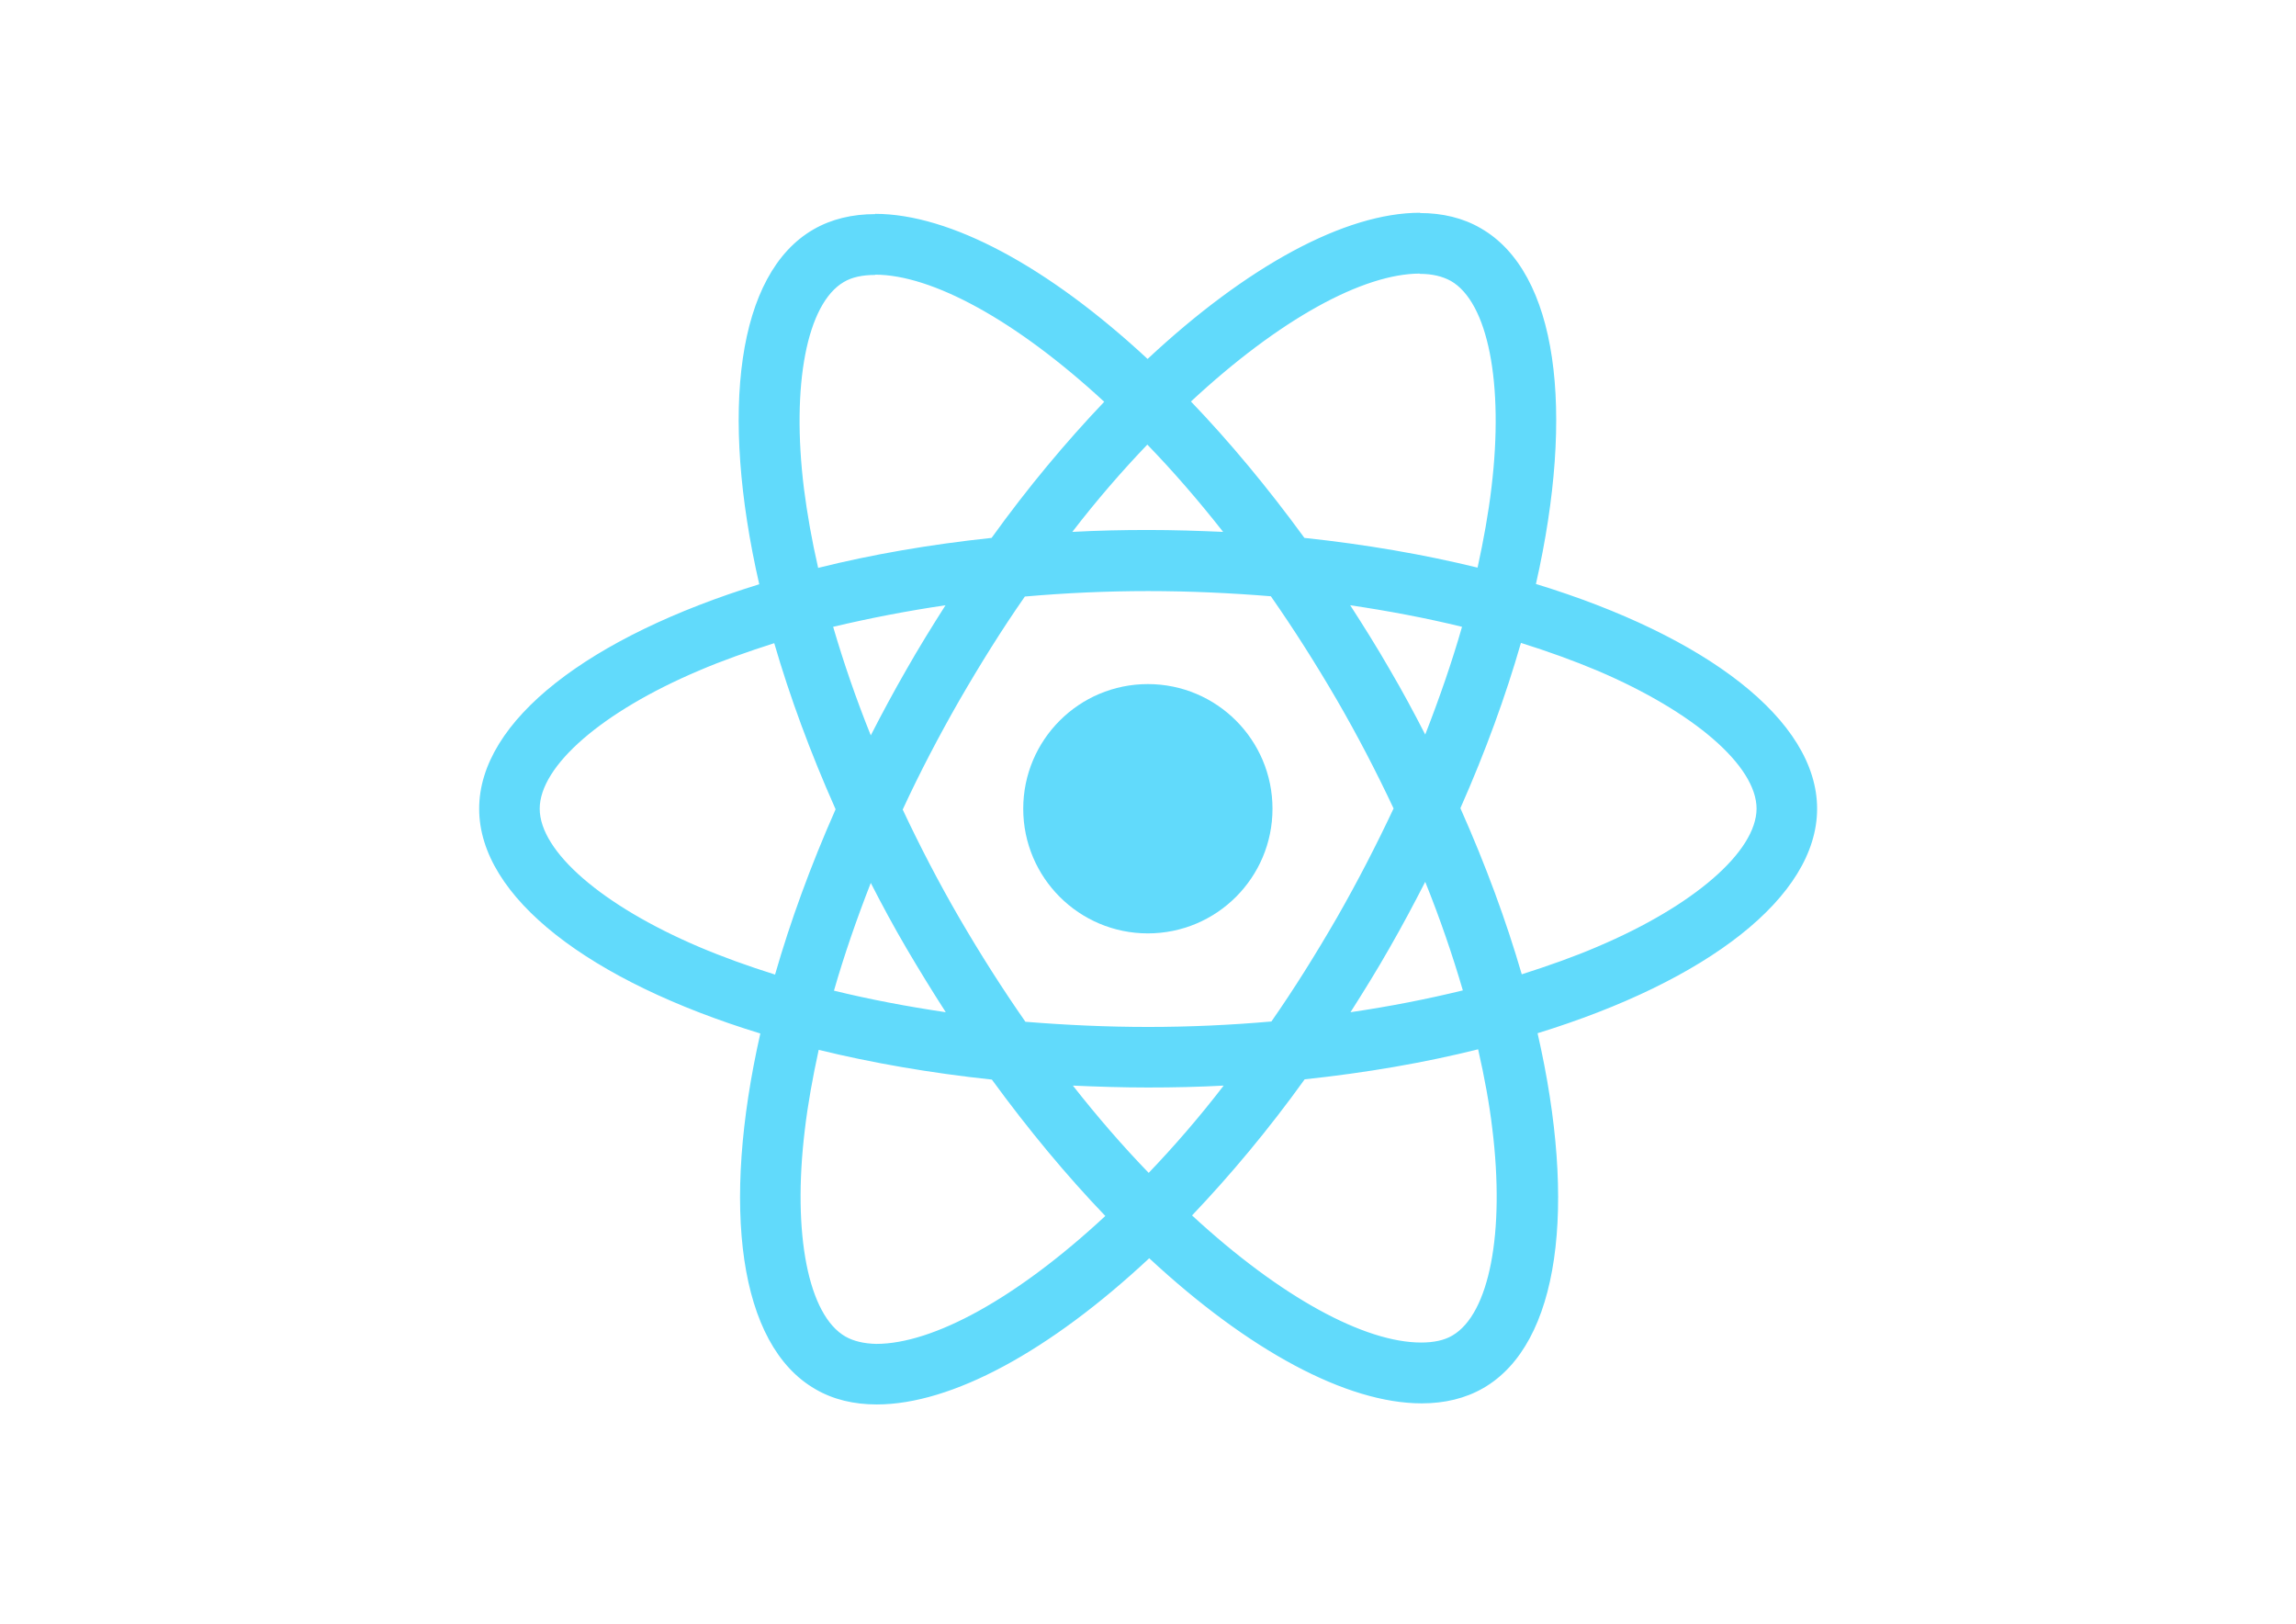
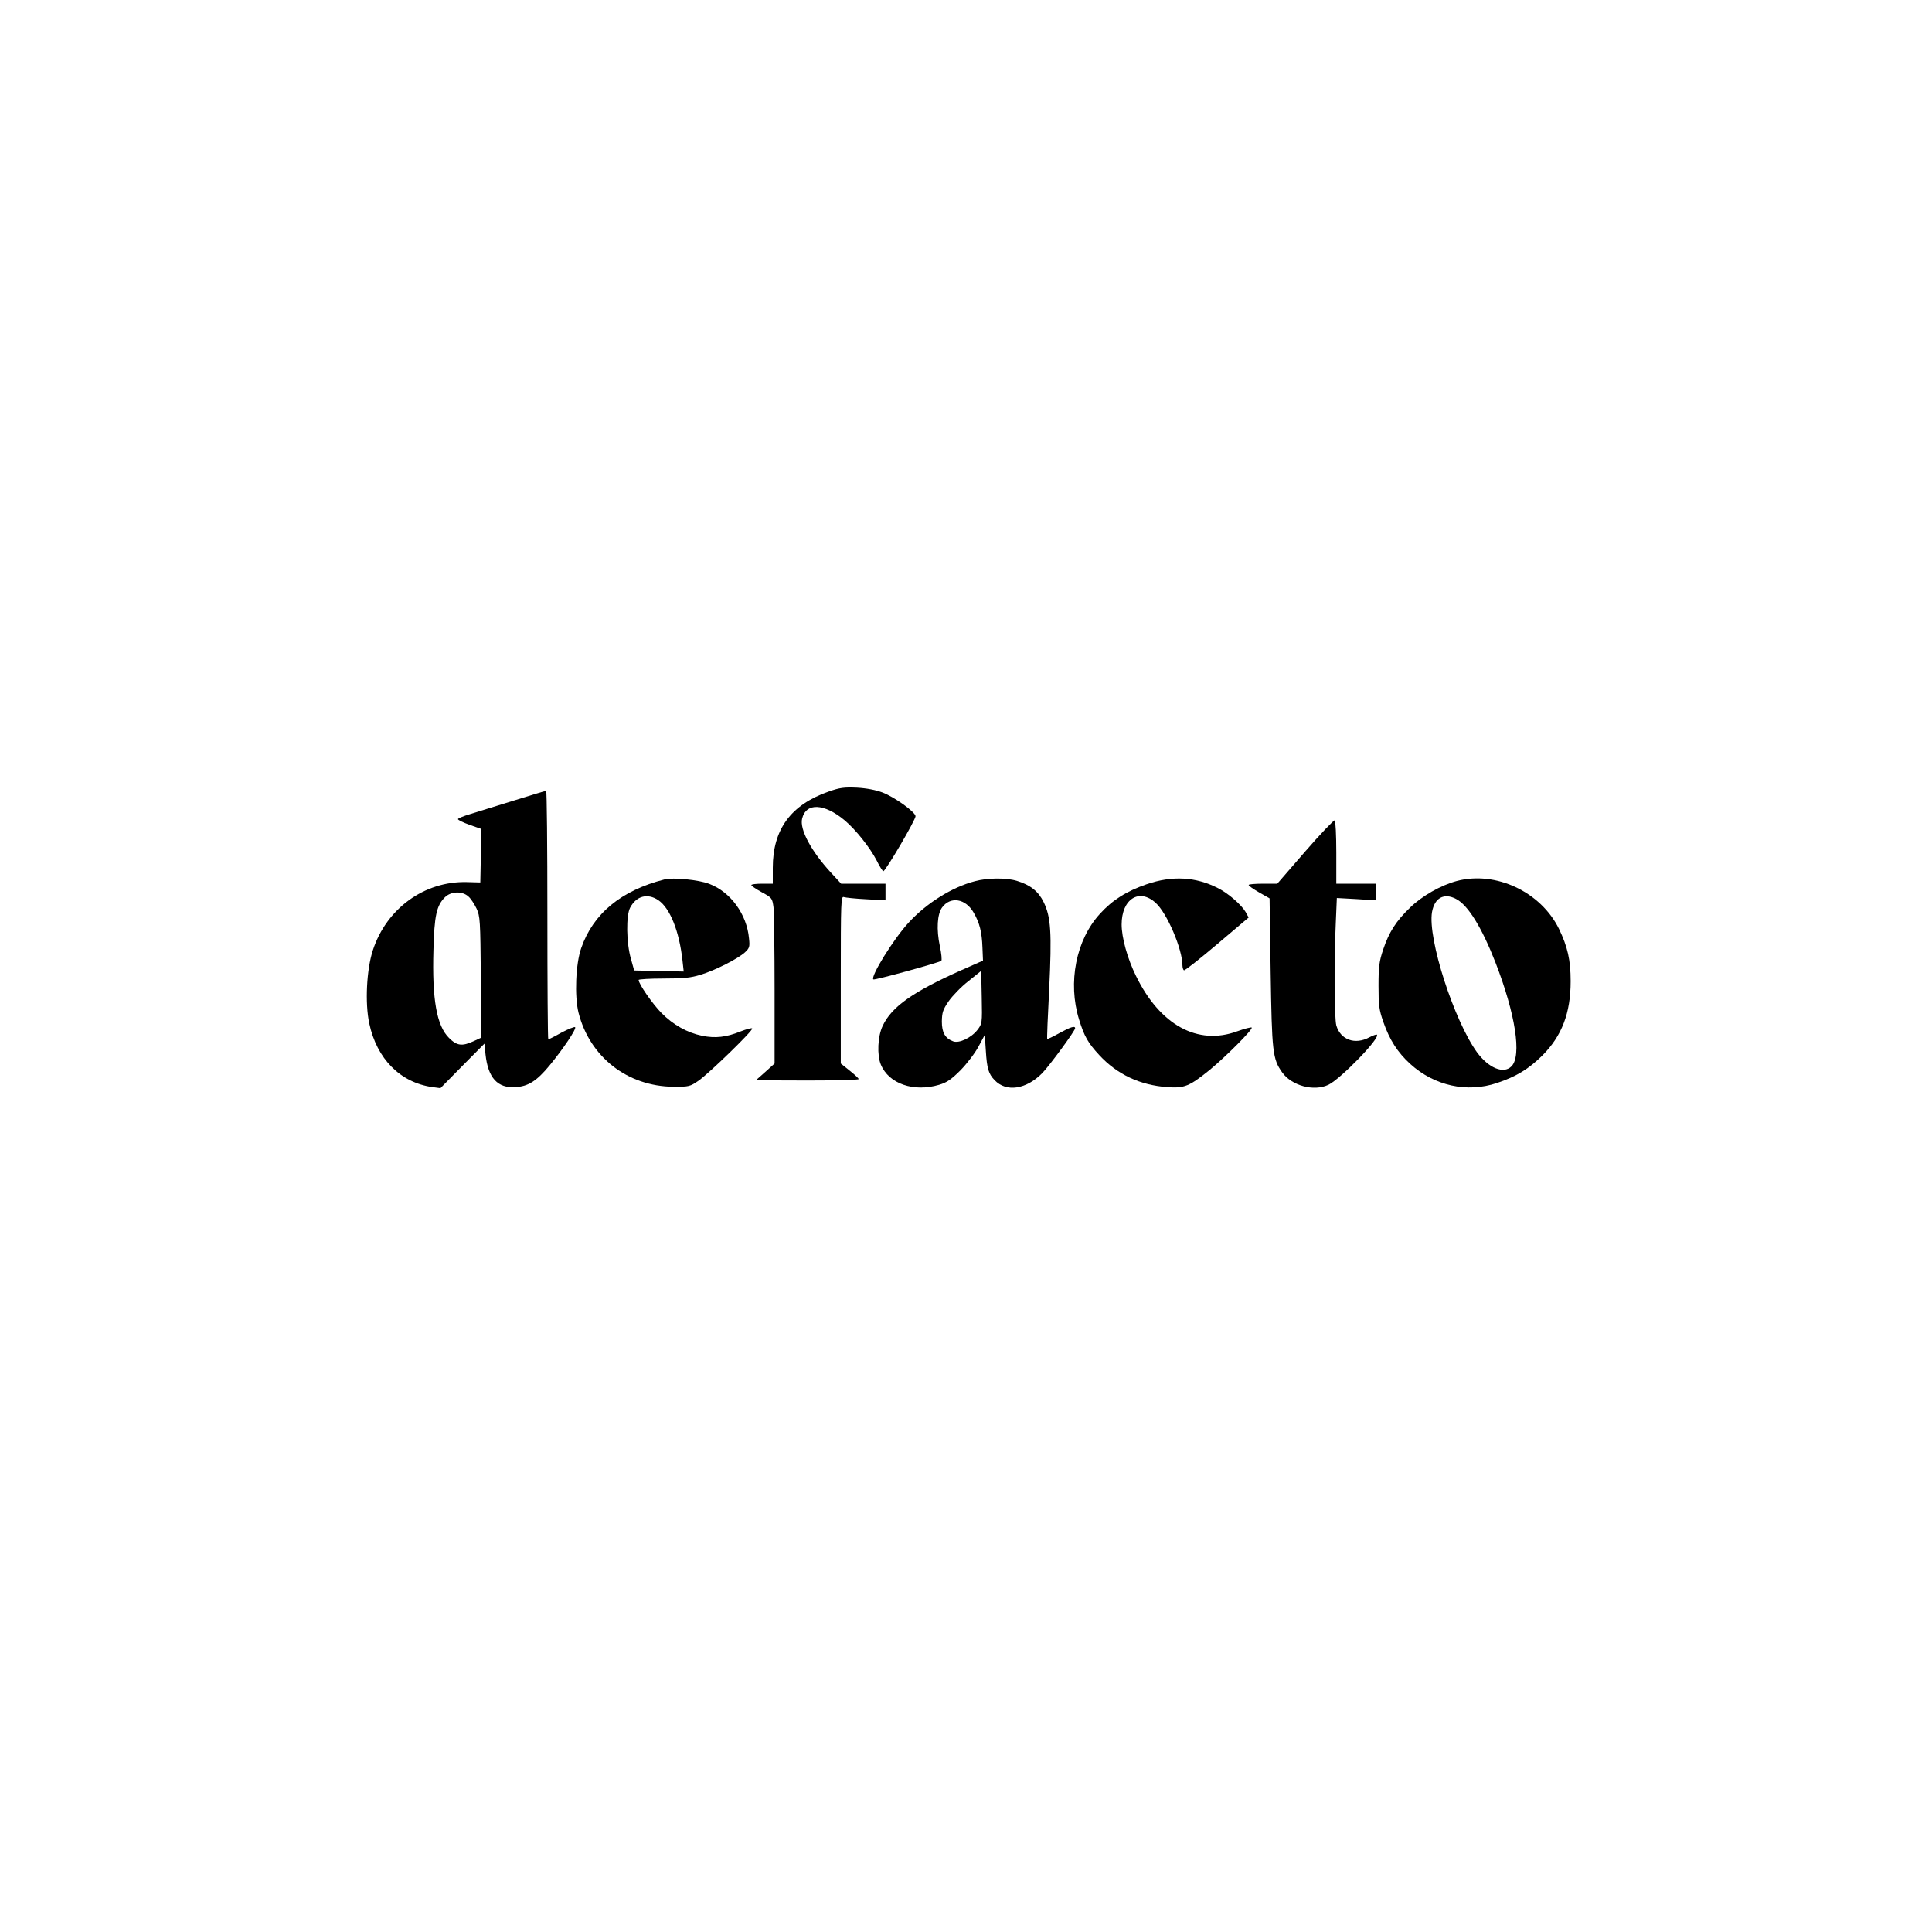
- <svg xmlns="http://www.w3.org/2000/svg" viewBox="0 0 841.9 595.3">
-   <g fill="#61DAFB">
-     <path d="M666.3 296.5c0-32.5-40.7-63.3-103.1-82.4 14.4-63.6 8-114.2-20.2-130.4-6.5-3.8-14.1-5.6-22.4-5.6v22.3c4.6 0 8.3.9 11.4 2.6 13.6 7.8 19.5 37.5 14.9 75.7-1.1 9.4-2.9 19.3-5.1 29.4-19.6-4.8-41-8.5-63.5-10.9-13.5-18.5-27.5-35.3-41.6-50 32.6-30.3 63.2-46.9 84-46.9V78c-27.5 0-63.5 19.6-99.9 53.6-36.4-33.8-72.4-53.2-99.9-53.2v22.3c20.7 0 51.4 16.5 84 46.6-14 14.7-28 31.4-41.3 49.9-22.6 2.4-44 6.1-63.6 11-2.3-10-4-19.7-5.2-29-4.7-38.2 1.1-67.9 14.6-75.8 3-1.8 6.9-2.6 11.5-2.6V78.5c-8.4 0-16 1.8-22.6 5.6-28.1 16.2-34.4 66.7-19.9 130.1-62.2 19.2-102.7 49.9-102.7 82.3 0 32.5 40.7 63.3 103.1 82.4-14.4 63.6-8 114.2 20.2 130.4 6.5 3.8 14.1 5.6 22.5 5.6 27.5 0 63.5-19.6 99.9-53.6 36.4 33.8 72.4 53.2 99.9 53.2 8.4 0 16-1.8 22.6-5.6 28.1-16.2 34.4-66.7 19.9-130.1 62-19.1 102.5-49.9 102.5-82.3zm-130.2-66.7c-3.7 12.9-8.3 26.2-13.5 39.5-4.1-8-8.4-16-13.1-24-4.6-8-9.5-15.8-14.4-23.4 14.2 2.1 27.9 4.7 41 7.9zm-45.8 106.5c-7.8 13.5-15.8 26.3-24.1 38.2-14.9 1.3-30 2-45.2 2-15.1 0-30.2-.7-45-1.9-8.3-11.9-16.4-24.6-24.2-38-7.6-13.1-14.5-26.4-20.8-39.8 6.2-13.4 13.2-26.8 20.7-39.9 7.8-13.5 15.8-26.3 24.1-38.2 14.9-1.3 30-2 45.2-2 15.1 0 30.2.7 45 1.9 8.3 11.9 16.4 24.6 24.2 38 7.6 13.1 14.5 26.4 20.8 39.8-6.3 13.4-13.2 26.8-20.7 39.9zm32.3-13c5.4 13.4 10 26.8 13.8 39.8-13.1 3.2-26.9 5.9-41.2 8 4.9-7.7 9.8-15.6 14.4-23.7 4.6-8 8.9-16.1 13-24.1zM421.2 430c-9.3-9.6-18.6-20.3-27.8-32 9 .4 18.2.7 27.5.7 9.4 0 18.7-.2 27.8-.7-9 11.7-18.3 22.4-27.5 32zm-74.4-58.9c-14.2-2.1-27.9-4.7-41-7.9 3.7-12.9 8.3-26.2 13.5-39.5 4.1 8 8.4 16 13.1 24 4.7 8 9.5 15.8 14.4 23.4zM420.7 163c9.3 9.6 18.6 20.3 27.8 32-9-.4-18.2-.7-27.5-.7-9.4 0-18.7.2-27.8.7 9-11.7 18.3-22.4 27.5-32zm-74 58.9c-4.9 7.7-9.8 15.6-14.4 23.7-4.6 8-8.9 16-13 24-5.4-13.4-10-26.8-13.8-39.8 13.1-3.1 26.9-5.8 41.2-7.9zm-90.5 125.2c-35.4-15.1-58.3-34.9-58.3-50.6 0-15.7 22.9-35.6 58.3-50.6 8.6-3.7 18-7 27.7-10.1 5.7 19.6 13.2 40 22.5 60.9-9.2 20.8-16.6 41.1-22.2 60.6-9.9-3.1-19.3-6.5-28-10.2zM310 490c-13.6-7.8-19.5-37.5-14.9-75.7 1.1-9.4 2.9-19.3 5.1-29.4 19.6 4.8 41 8.5 63.5 10.9 13.5 18.5 27.5 35.3 41.6 50-32.6 30.3-63.2 46.9-84 46.9-4.5-.1-8.3-1-11.3-2.7zm237.2-76.2c4.7 38.2-1.1 67.9-14.6 75.8-3 1.8-6.9 2.6-11.5 2.6-20.7 0-51.4-16.5-84-46.6 14-14.7 28-31.4 41.3-49.9 22.6-2.4 44-6.1 63.6-11 2.3 10.1 4.1 19.8 5.2 29.1zm38.5-66.7c-8.6 3.7-18 7-27.7 10.1-5.7-19.6-13.2-40-22.5-60.9 9.2-20.8 16.6-41.1 22.2-60.6 9.9 3.1 19.3 6.5 28.1 10.2 35.4 15.1 58.3 34.9 58.3 50.6-.1 15.7-23 35.6-58.4 50.6zM320.8 78.4z" />
-     <circle cx="420.9" cy="296.5" r="45.7" />
-     <path d="M520.5 78.1z" />
+ <svg xmlns="http://www.w3.org/2000/svg" version="1.0" width="1080pt" height="1080pt" viewBox="0 0 1080 1080" preserveAspectRatio="xMidYMid meet">
+   <g transform="translate(0,1080) scale(0.1,-0.1)" fill="#000000" stroke="none">
+     <path d="M4632 6375 c-211 -74 -312 -211 -312 -426 l0 -89 -60 0 c-33 0 -60 -3 -60 -8 0 -4 26 -22 59 -40 57 -31 58 -33 65 -84 3 -29 6 -237 6 -463 l0 -410 -52 -47 -53 -47 288 -1 c158 0 287 3 287 8 0 4 -22 25 -50 47 l-50 40 0 468 c0 443 1 469 18 462 9 -3 65 -9 125 -12 l107 -6 0 47 0 46 -124 0 -124 0 -57 62 c-110 119 -176 242 -161 302 22 90 123 86 238 -10 62 -52 142 -153 179 -225 16 -33 33 -59 37 -59 13 1 183 291 180 308 -5 26 -119 107 -185 132 -37 14 -89 24 -143 27 -72 3 -96 0 -158 -22z" />
+     <path d="M2870 6324 c-96 -30 -205 -63 -242 -75 -38 -11 -68 -24 -68 -28 0 -5 29 -19 65 -32 l66 -23 -3 -150 -3 -149 -75 2 c-238 6 -450 -148 -526 -382 -35 -108 -44 -294 -20 -407 42 -199 174 -332 354 -357 l44 -6 123 125 123 124 6 -59 c14 -132 67 -191 168 -184 71 4 119 35 190 121 75 91 152 205 143 214 -3 4 -38 -10 -76 -30 -37 -21 -71 -38 -74 -38 -3 0 -5 313 -5 695 0 382 -3 695 -7 694 -5 0 -87 -25 -183 -55z m-251 -536 c13 -11 33 -42 45 -67 20 -44 21 -64 24 -384 l3 -337 -43 -20 c-65 -30 -94 -26 -138 18 -69 68 -95 216 -87 491 5 192 17 248 64 295 34 34 98 36 132 4z" />
+     <path d="M7296 6040 l-156 -180 -80 0 c-44 0 -80 -3 -80 -7 0 -5 26 -23 59 -42 l58 -33 6 -412 c7 -447 11 -485 64 -560 53 -75 177 -109 259 -70 67 32 290 261 271 280 -2 3 -22 -4 -43 -15 -80 -43 -161 -13 -184 67 -11 42 -13 354 -3 570 l6 142 109 -6 108 -7 0 46 0 47 -110 0 -110 0 0 174 c0 96 -4 177 -9 180 -4 3 -79 -75 -165 -174z" />
+     <path d="M3715 5884 c-243 -62 -399 -191 -466 -384 -31 -88 -38 -269 -15 -361 63 -248 274 -412 531 -414 87 0 92 1 140 34 61 43 306 281 300 292 -3 4 -33 -4 -66 -17 -79 -32 -140 -39 -214 -24 -83 17 -162 61 -228 128 -50 51 -127 162 -127 184 0 4 63 8 139 8 113 0 152 4 207 21 83 25 208 89 248 125 26 24 28 32 23 78 -12 135 -103 260 -222 305 -59 23 -203 37 -250 25z m-35 -116 c66 -45 117 -174 135 -336 l7 -63 -138 3 -139 3 -18 65 c-26 89 -28 243 -4 287 35 65 97 81 157 41z" />
+     <path d="M5450 5874 c-130 -34 -271 -123 -371 -232 -84 -91 -214 -301 -197 -317 5 -6 369 94 380 104 4 4 1 40 -8 81 -20 94 -15 181 13 218 47 63 131 49 176 -30 33 -57 46 -108 49 -196 l3 -72 -120 -53 c-272 -121 -391 -205 -441 -312 -28 -59 -32 -163 -10 -216 45 -108 184 -155 326 -113 43 13 67 29 120 82 36 37 81 96 100 132 l35 65 6 -90 c6 -98 15 -128 49 -163 65 -69 177 -52 267 40 42 44 183 236 183 250 0 15 -24 8 -88 -27 -35 -20 -66 -34 -68 -33 -2 2 3 127 11 278 15 315 10 404 -31 487 -29 60 -74 96 -150 119 -60 18 -163 17 -234 -2z m14 -831 c-34 -44 -103 -77 -136 -64 -45 17 -63 49 -63 111 1 51 6 66 38 113 21 30 70 81 110 112 l72 58 3 -148 c3 -146 2 -148 -24 -182z" />
+     <path d="M6410 5857 c-113 -39 -191 -88 -261 -165 -134 -146 -181 -384 -117 -591 29 -94 50 -131 113 -199 100 -108 227 -168 380 -179 96 -7 123 4 237 96 90 74 244 228 235 237 -3 3 -40 -6 -81 -21 -221 -81 -432 35 -566 310 -48 97 -80 214 -80 287 0 142 98 205 190 121 64 -57 150 -259 150 -351 0 -11 4 -23 8 -26 5 -3 88 63 185 145 l177 150 -17 31 c-24 41 -98 105 -154 133 -125 64 -256 71 -399 22z" />
+     <path d="M8143 5875 c-89 -24 -193 -83 -260 -148 -79 -76 -118 -137 -151 -235 -22 -66 -26 -95 -26 -202 0 -111 3 -134 27 -203 35 -100 79 -169 150 -234 135 -123 318 -163 485 -107 108 36 177 78 253 153 110 110 159 238 159 416 0 118 -17 192 -65 292 -102 208 -354 326 -572 268z m-4 -100 c67 -34 144 -159 221 -356 111 -286 148 -521 89 -580 -44 -44 -127 -10 -192 78 -129 178 -277 636 -252 784 14 80 67 109 134 74z" />
  </g>
</svg>
